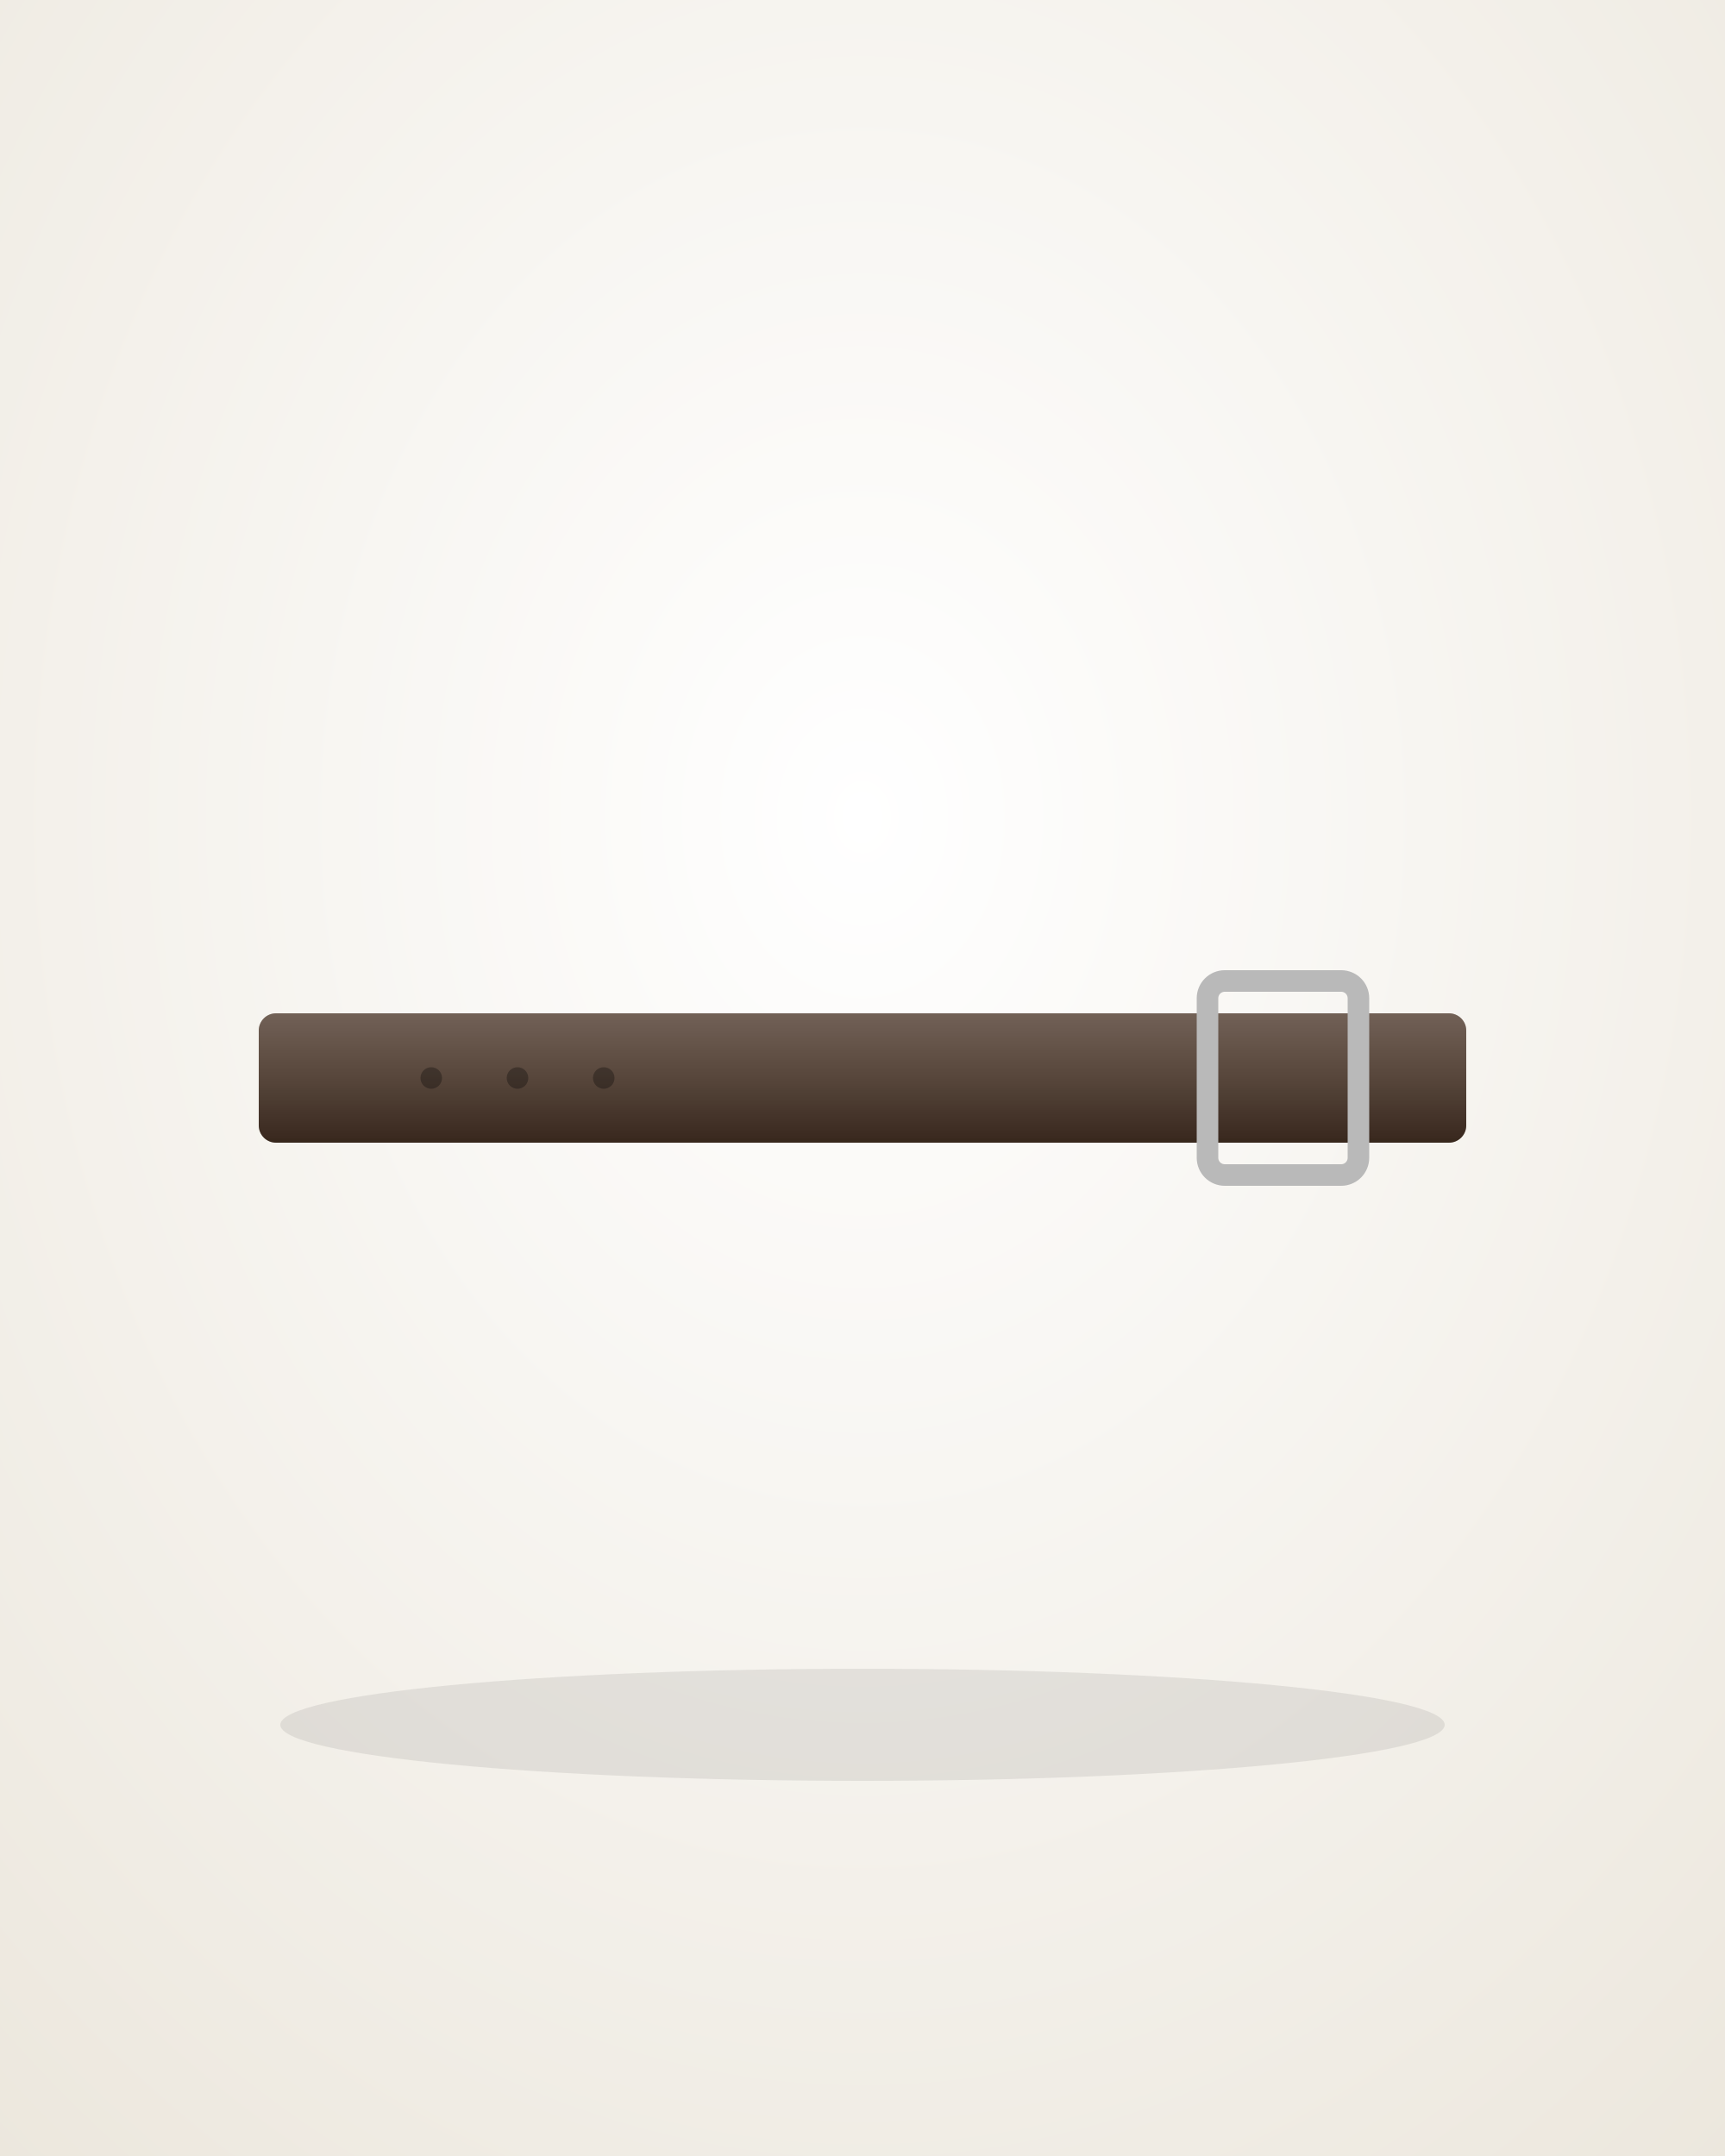
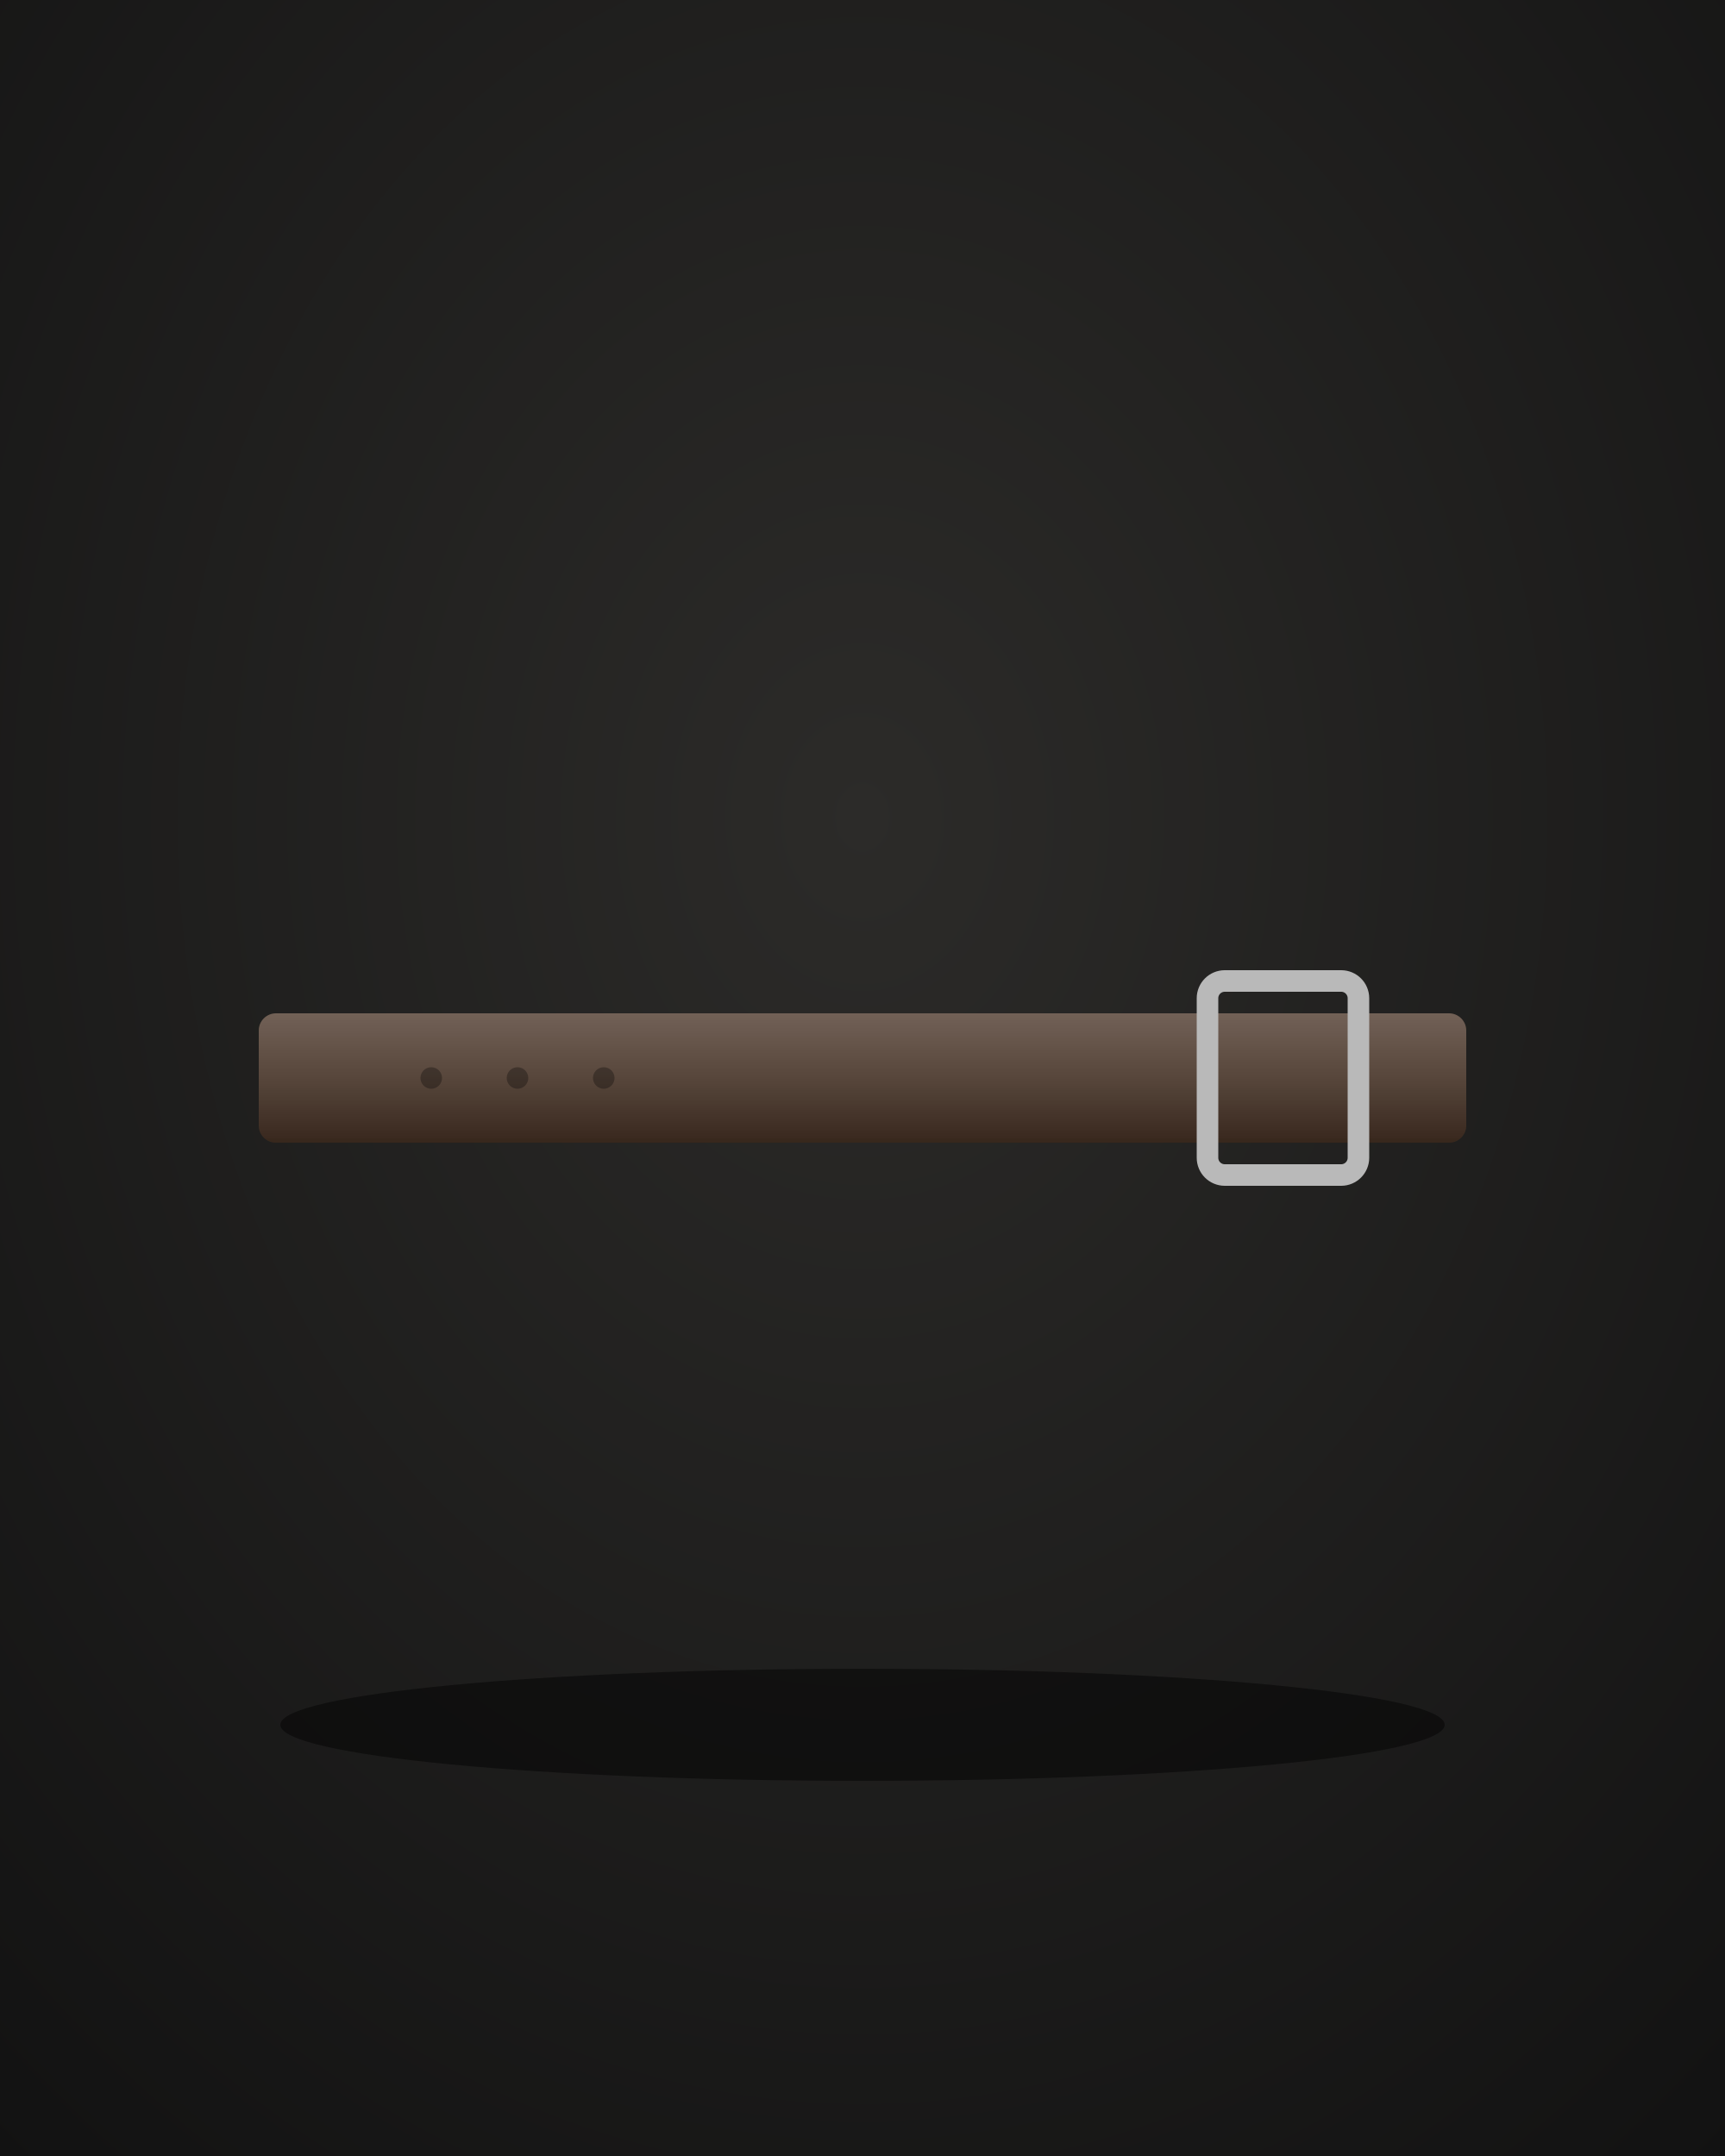
<svg xmlns="http://www.w3.org/2000/svg" viewBox="0 0 800 1000">
  <defs>
    <radialGradient id="bg" cx="0.5" cy="0.38" r="0.8">
-       <stop offset="0" stop-color="#ffffff" />
-       <stop offset="1" stop-color="#ece7dd" />
+       <stop offset="0" stop-color="#2c2b29" />
+       <stop offset="1" stop-color="#121212" />
    </radialGradient>
    <linearGradient id="sh" x1="0" y1="0" x2="0" y2="1">
      <stop offset="0" stop-color="#fff" stop-opacity="0.22" />
      <stop offset="1" stop-color="#000" stop-opacity="0.25" />
    </linearGradient>
  </defs>
  <rect width="800" height="1000" fill="url(#bg)" />
-   <ellipse cx="400" cy="800" rx="270" ry="26" fill="#000" opacity="0.08" />
+   <ellipse cx="400" cy="800" rx="270" ry="26" fill="#000" opacity="0.45" />
  <rect x="120" y="470" width="560" height="60" rx="8" fill="#4a3426" />
  <rect x="120" y="470" width="560" height="60" rx="8" fill="url(#sh)" />
  <rect x="560" y="455" width="70" height="90" rx="8" fill="none" stroke="#b9b9b9" stroke-width="10" />
  <g fill="#000" opacity="0.3">
    <circle cx="200" cy="500" r="5" />
    <circle cx="240" cy="500" r="5" />
    <circle cx="280" cy="500" r="5" />
  </g>
</svg>
